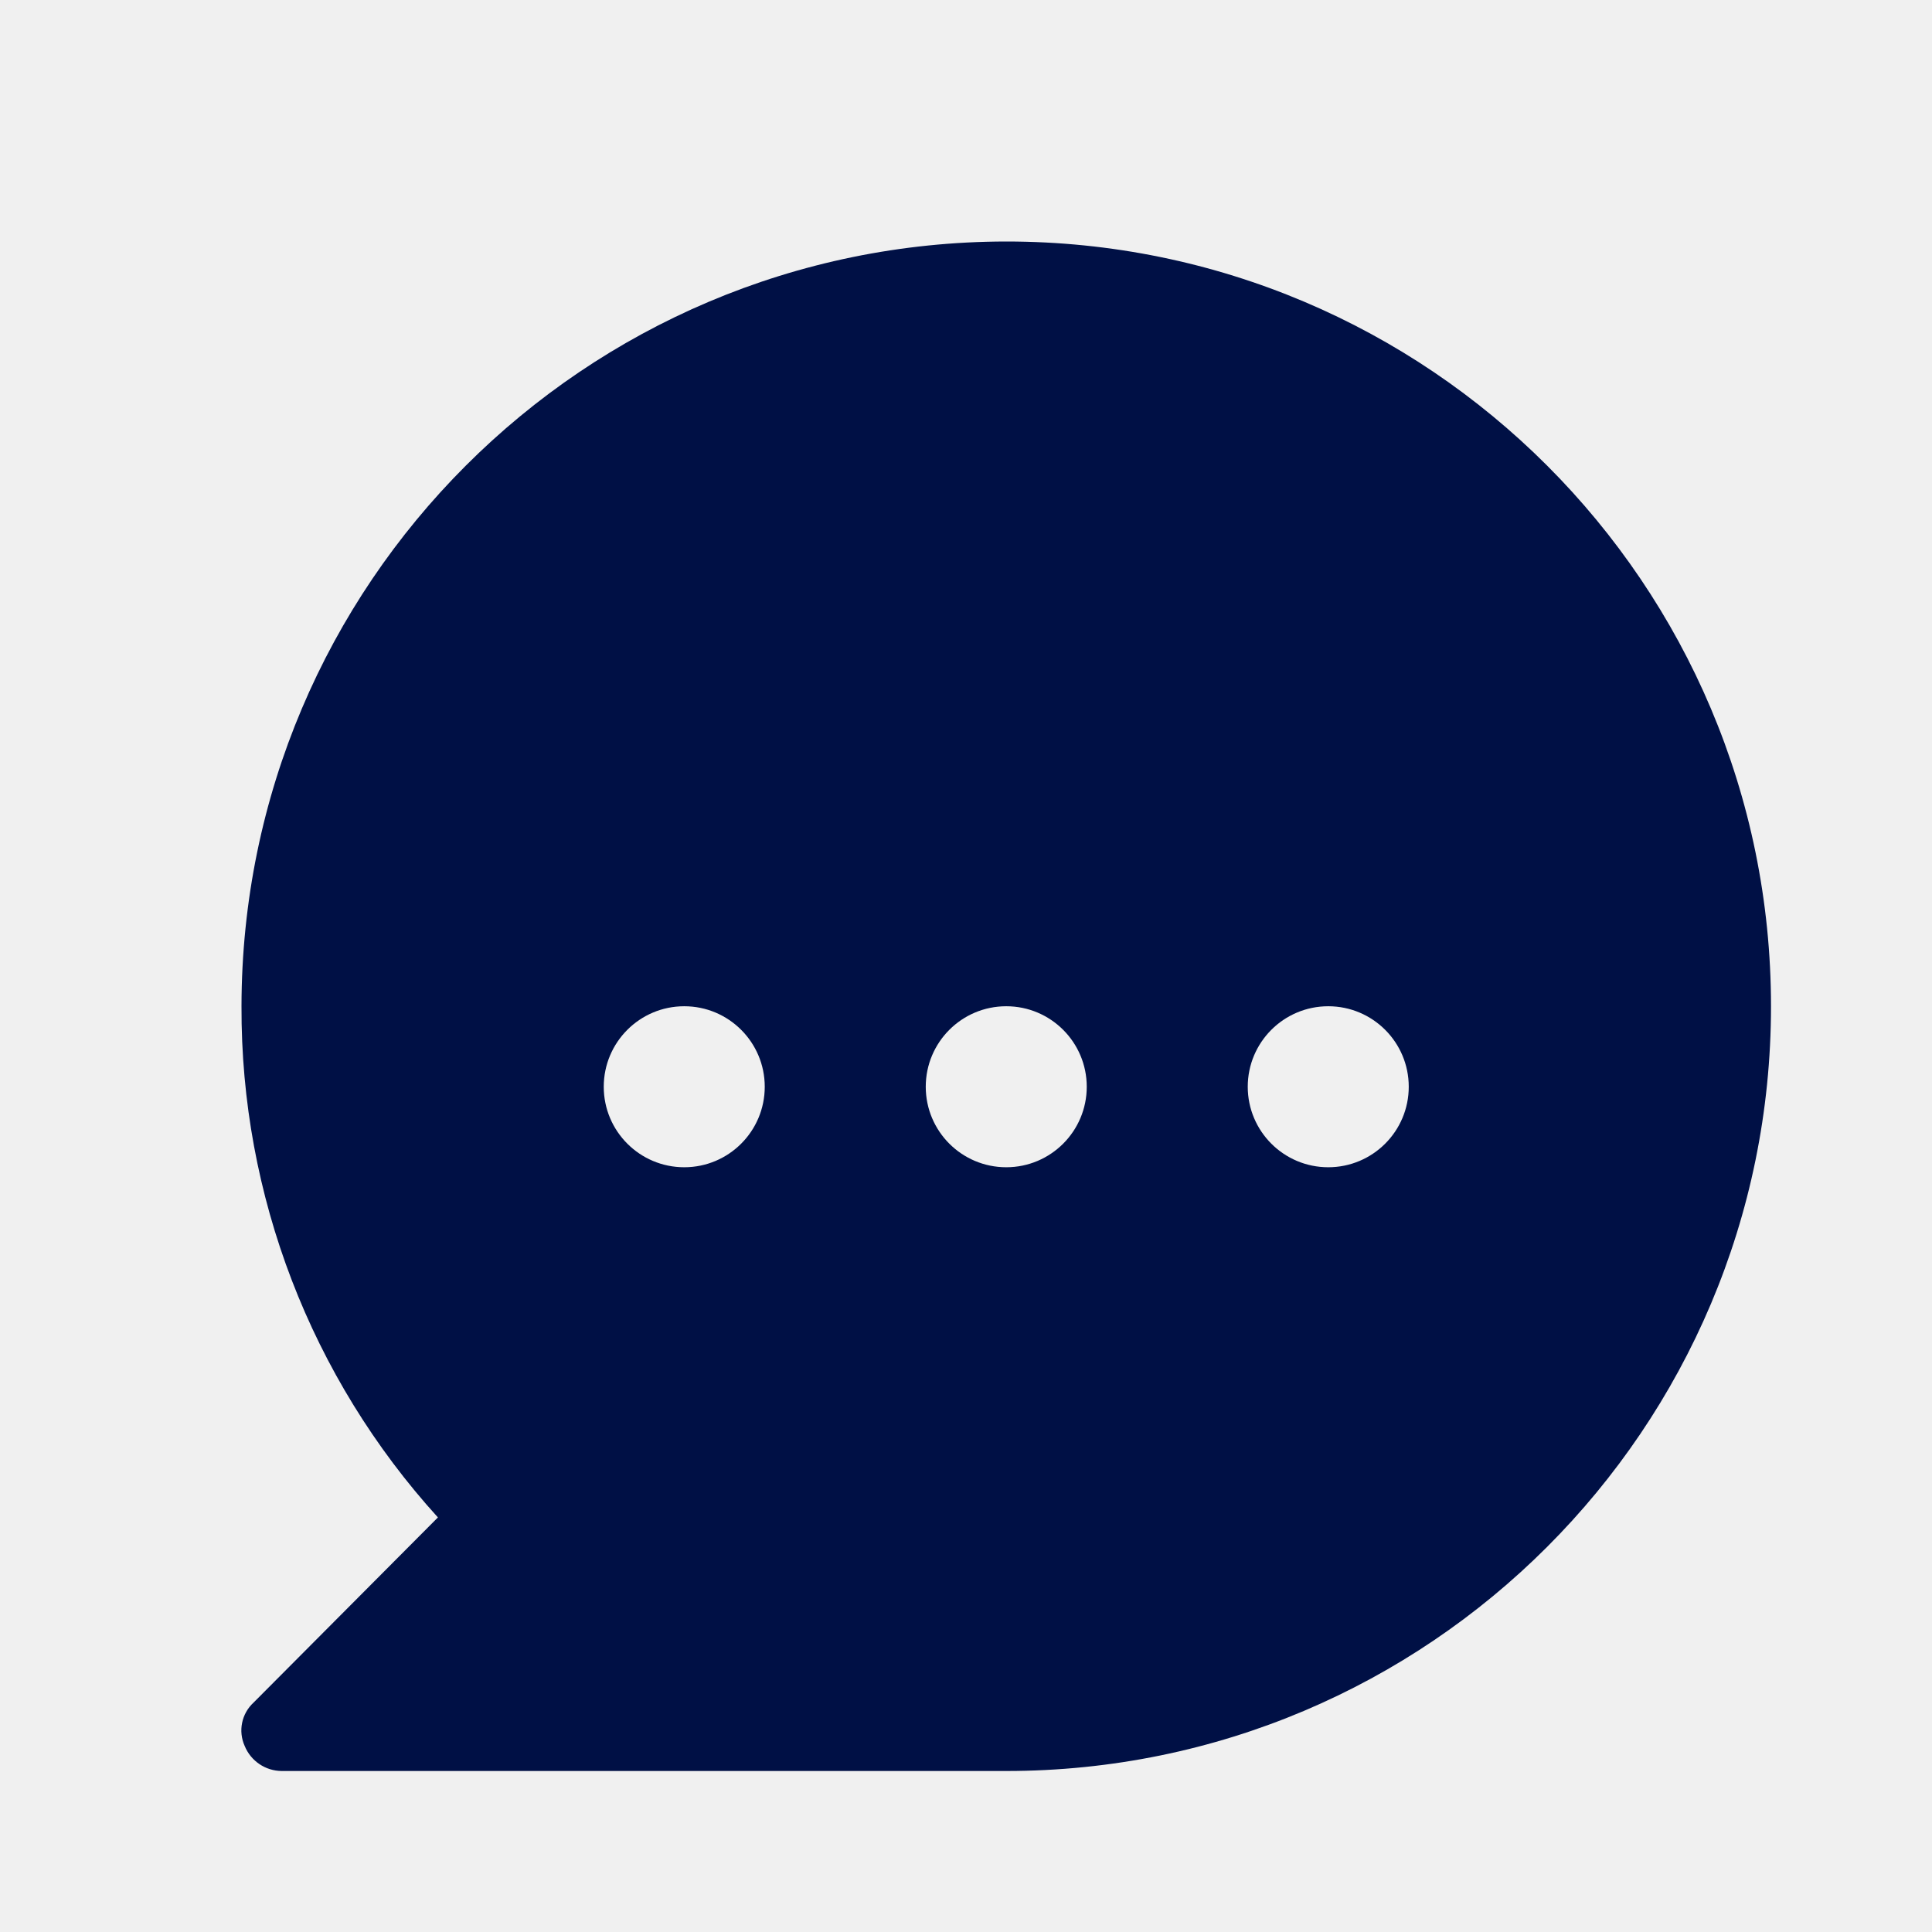
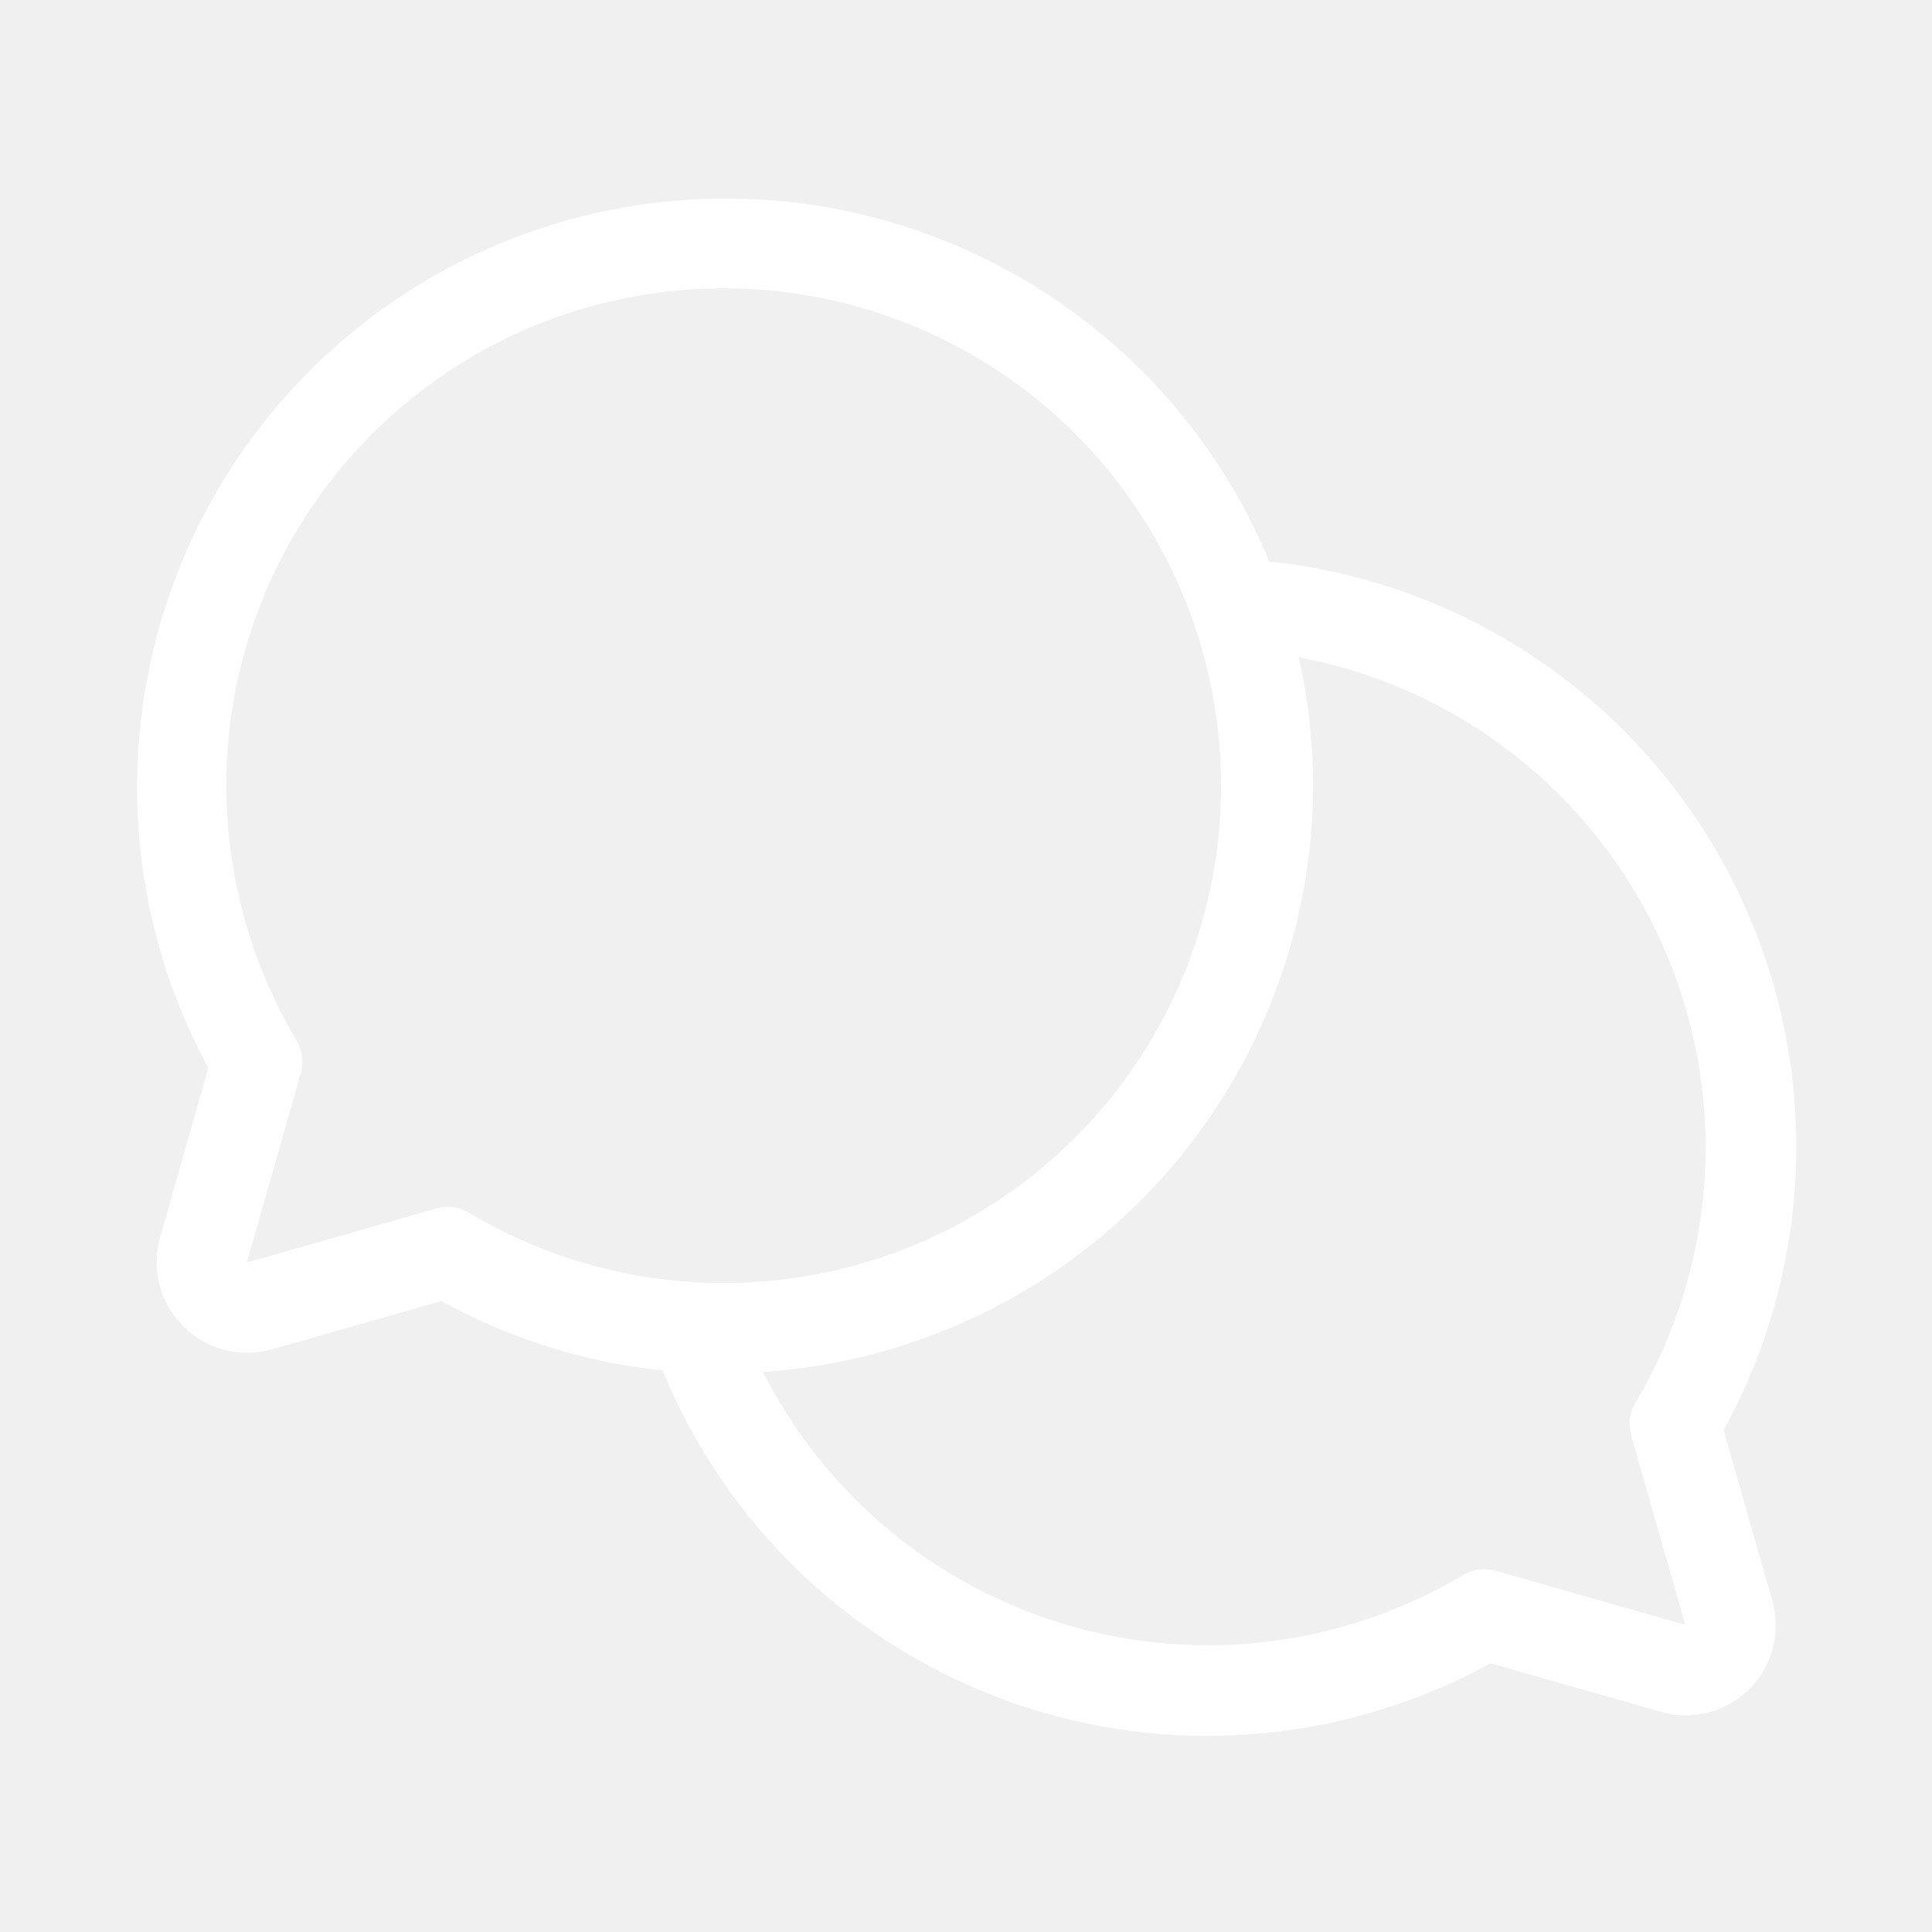
- <svg xmlns="http://www.w3.org/2000/svg" viewBox="0 0 24 24">
-   <path d="M12.5 3A9.51 9.51 0 0 0 3 12.5a9.39 9.39 0 0 0 2.44 6.35l-2.29 2.3a.47.47 0 0 0-.11.54.5.5 0 0 0 .46.31h9a9.5 9.5 0 0 0 0-19Zm-4 11.5a1 1 0 1 1 1-1 1 1 0 0 1-1 1Zm4 0a1 1 0 1 1 1-1 1 1 0 0 1-1 1Zm4 0a1 1 0 1 1 1-1 1 1 0 0 1-1 1Z" fill="#001045" class="fill-464646" />
+ <svg xmlns="http://www.w3.org/2000/svg" width="16" height="16" viewBox="0 0 16 16" fill="none">
+   <path d="M14.275 11.844C14.662 11.139 14.868 10.35 14.876 9.547C14.884 8.744 14.694 7.951 14.321 7.239C13.949 6.527 13.406 5.918 12.742 5.466C12.077 5.015 11.312 4.734 10.512 4.65C10.259 4.039 9.884 3.486 9.41 3.025C8.935 2.564 8.372 2.204 7.755 1.967C7.137 1.73 6.478 1.622 5.817 1.648C5.156 1.674 4.507 1.835 3.91 2.119C3.313 2.404 2.781 2.808 2.345 3.305C1.908 3.802 1.578 4.383 1.374 5.012C1.169 5.641 1.095 6.305 1.155 6.964C1.216 7.623 1.41 8.262 1.725 8.844L1.325 10.25C1.289 10.378 1.288 10.514 1.321 10.643C1.355 10.771 1.422 10.889 1.517 10.983C1.611 11.078 1.728 11.145 1.857 11.179C1.986 11.212 2.122 11.211 2.25 11.175L3.656 10.775C4.222 11.087 4.845 11.283 5.487 11.35C5.748 11.985 6.139 12.558 6.637 13.032C7.134 13.505 7.725 13.868 8.373 14.097C9.02 14.326 9.708 14.416 10.393 14.36C11.077 14.305 11.742 14.105 12.344 13.775L13.75 14.175C13.878 14.213 14.015 14.216 14.145 14.183C14.275 14.15 14.393 14.083 14.488 13.988C14.583 13.893 14.65 13.775 14.683 13.645C14.716 13.515 14.713 13.378 14.675 13.25L14.275 11.844ZM3.706 9.994C3.67 9.993 3.634 10 3.6 10.012L2.044 10.456L2.487 8.9C2.503 8.851 2.508 8.8 2.501 8.749C2.495 8.698 2.477 8.649 2.45 8.606C1.939 7.743 1.76 6.723 1.947 5.737C2.134 4.752 2.675 3.868 3.468 3.253C4.26 2.638 5.25 2.333 6.251 2.396C7.252 2.459 8.196 2.885 8.906 3.594C9.615 4.304 10.041 5.248 10.104 6.249C10.167 7.25 9.862 8.24 9.247 9.032C8.631 9.825 7.748 10.366 6.763 10.553C5.777 10.74 4.757 10.561 3.894 10.05C3.838 10.013 3.773 9.994 3.706 9.994ZM13.512 11.9L13.956 13.456L12.4 13.012C12.351 12.997 12.3 12.992 12.249 12.999C12.198 13.005 12.149 13.023 12.106 13.05C11.62 13.338 11.08 13.522 10.519 13.593C9.958 13.664 9.389 13.618 8.847 13.46C8.304 13.302 7.8 13.034 7.365 12.673C6.93 12.313 6.574 11.866 6.319 11.362C7.553 11.28 8.71 10.732 9.556 9.83C10.401 8.927 10.873 7.737 10.875 6.5C10.874 6.145 10.834 5.79 10.756 5.444C11.409 5.566 12.022 5.844 12.544 6.254C13.066 6.664 13.482 7.194 13.756 7.798C14.03 8.403 14.155 9.065 14.119 9.727C14.083 10.39 13.888 11.035 13.55 11.606C13.523 11.649 13.505 11.698 13.499 11.749C13.492 11.8 13.497 11.851 13.512 11.9Z" fill="white" />
</svg>
